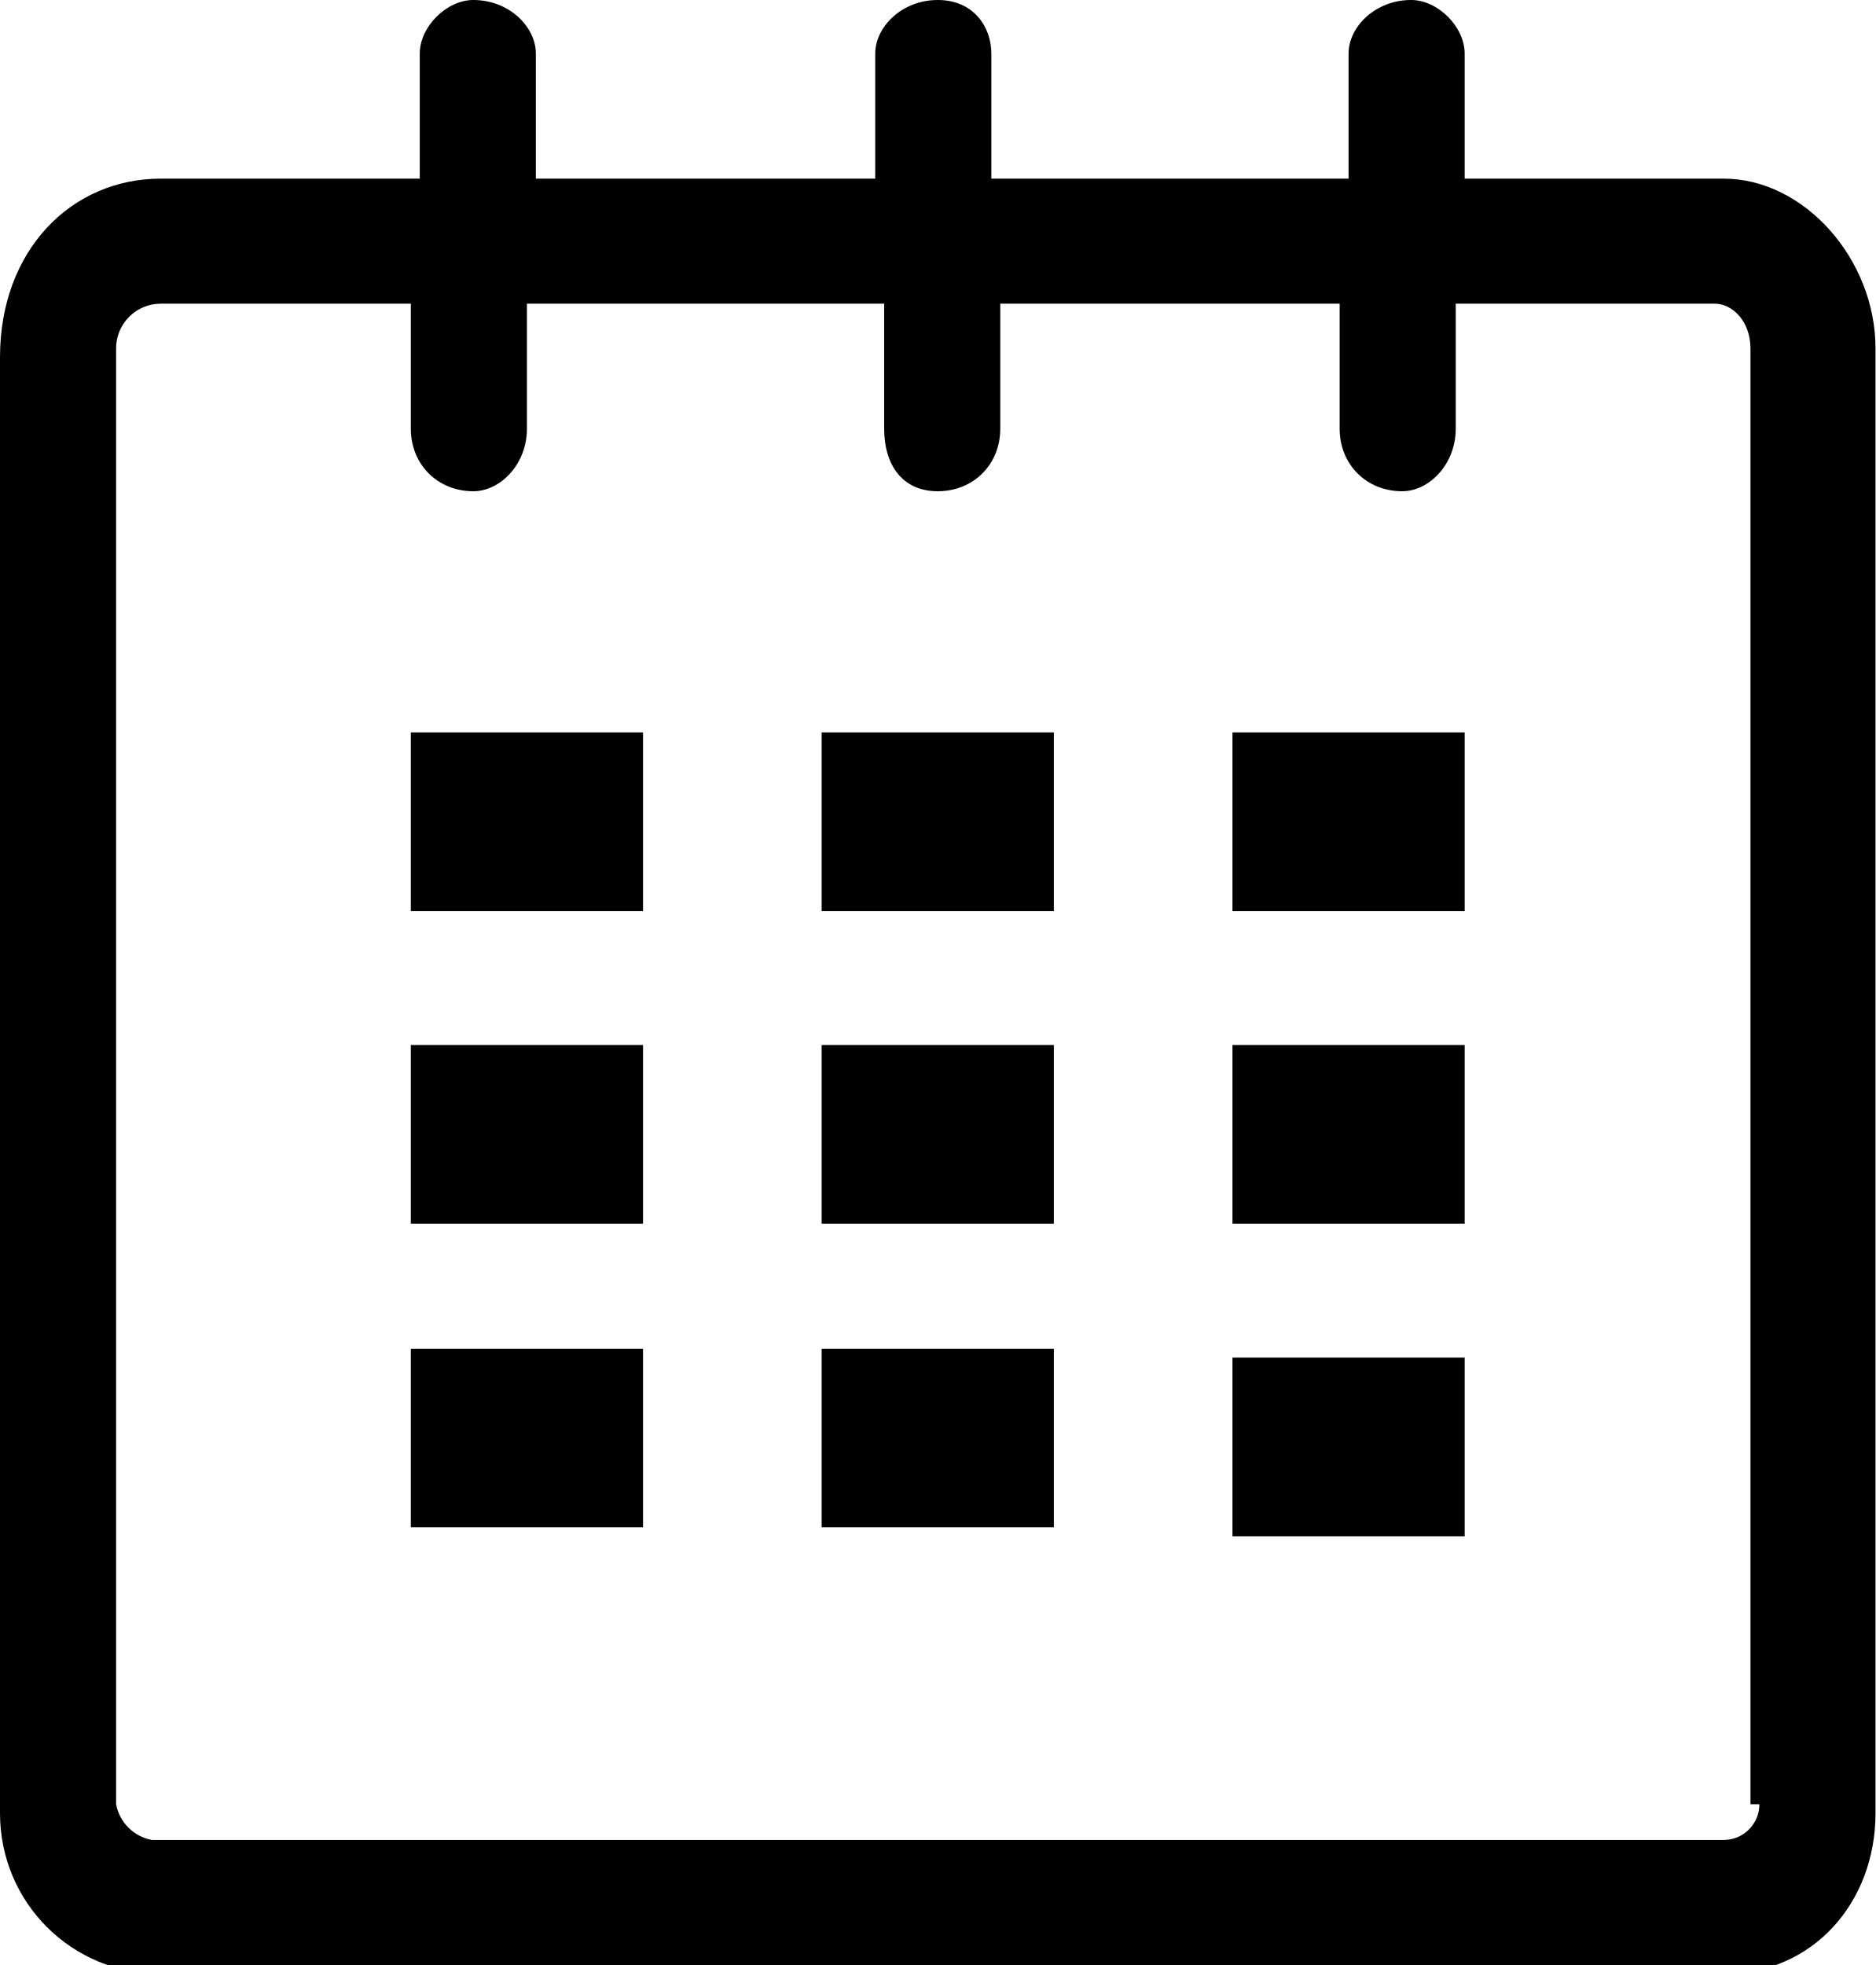
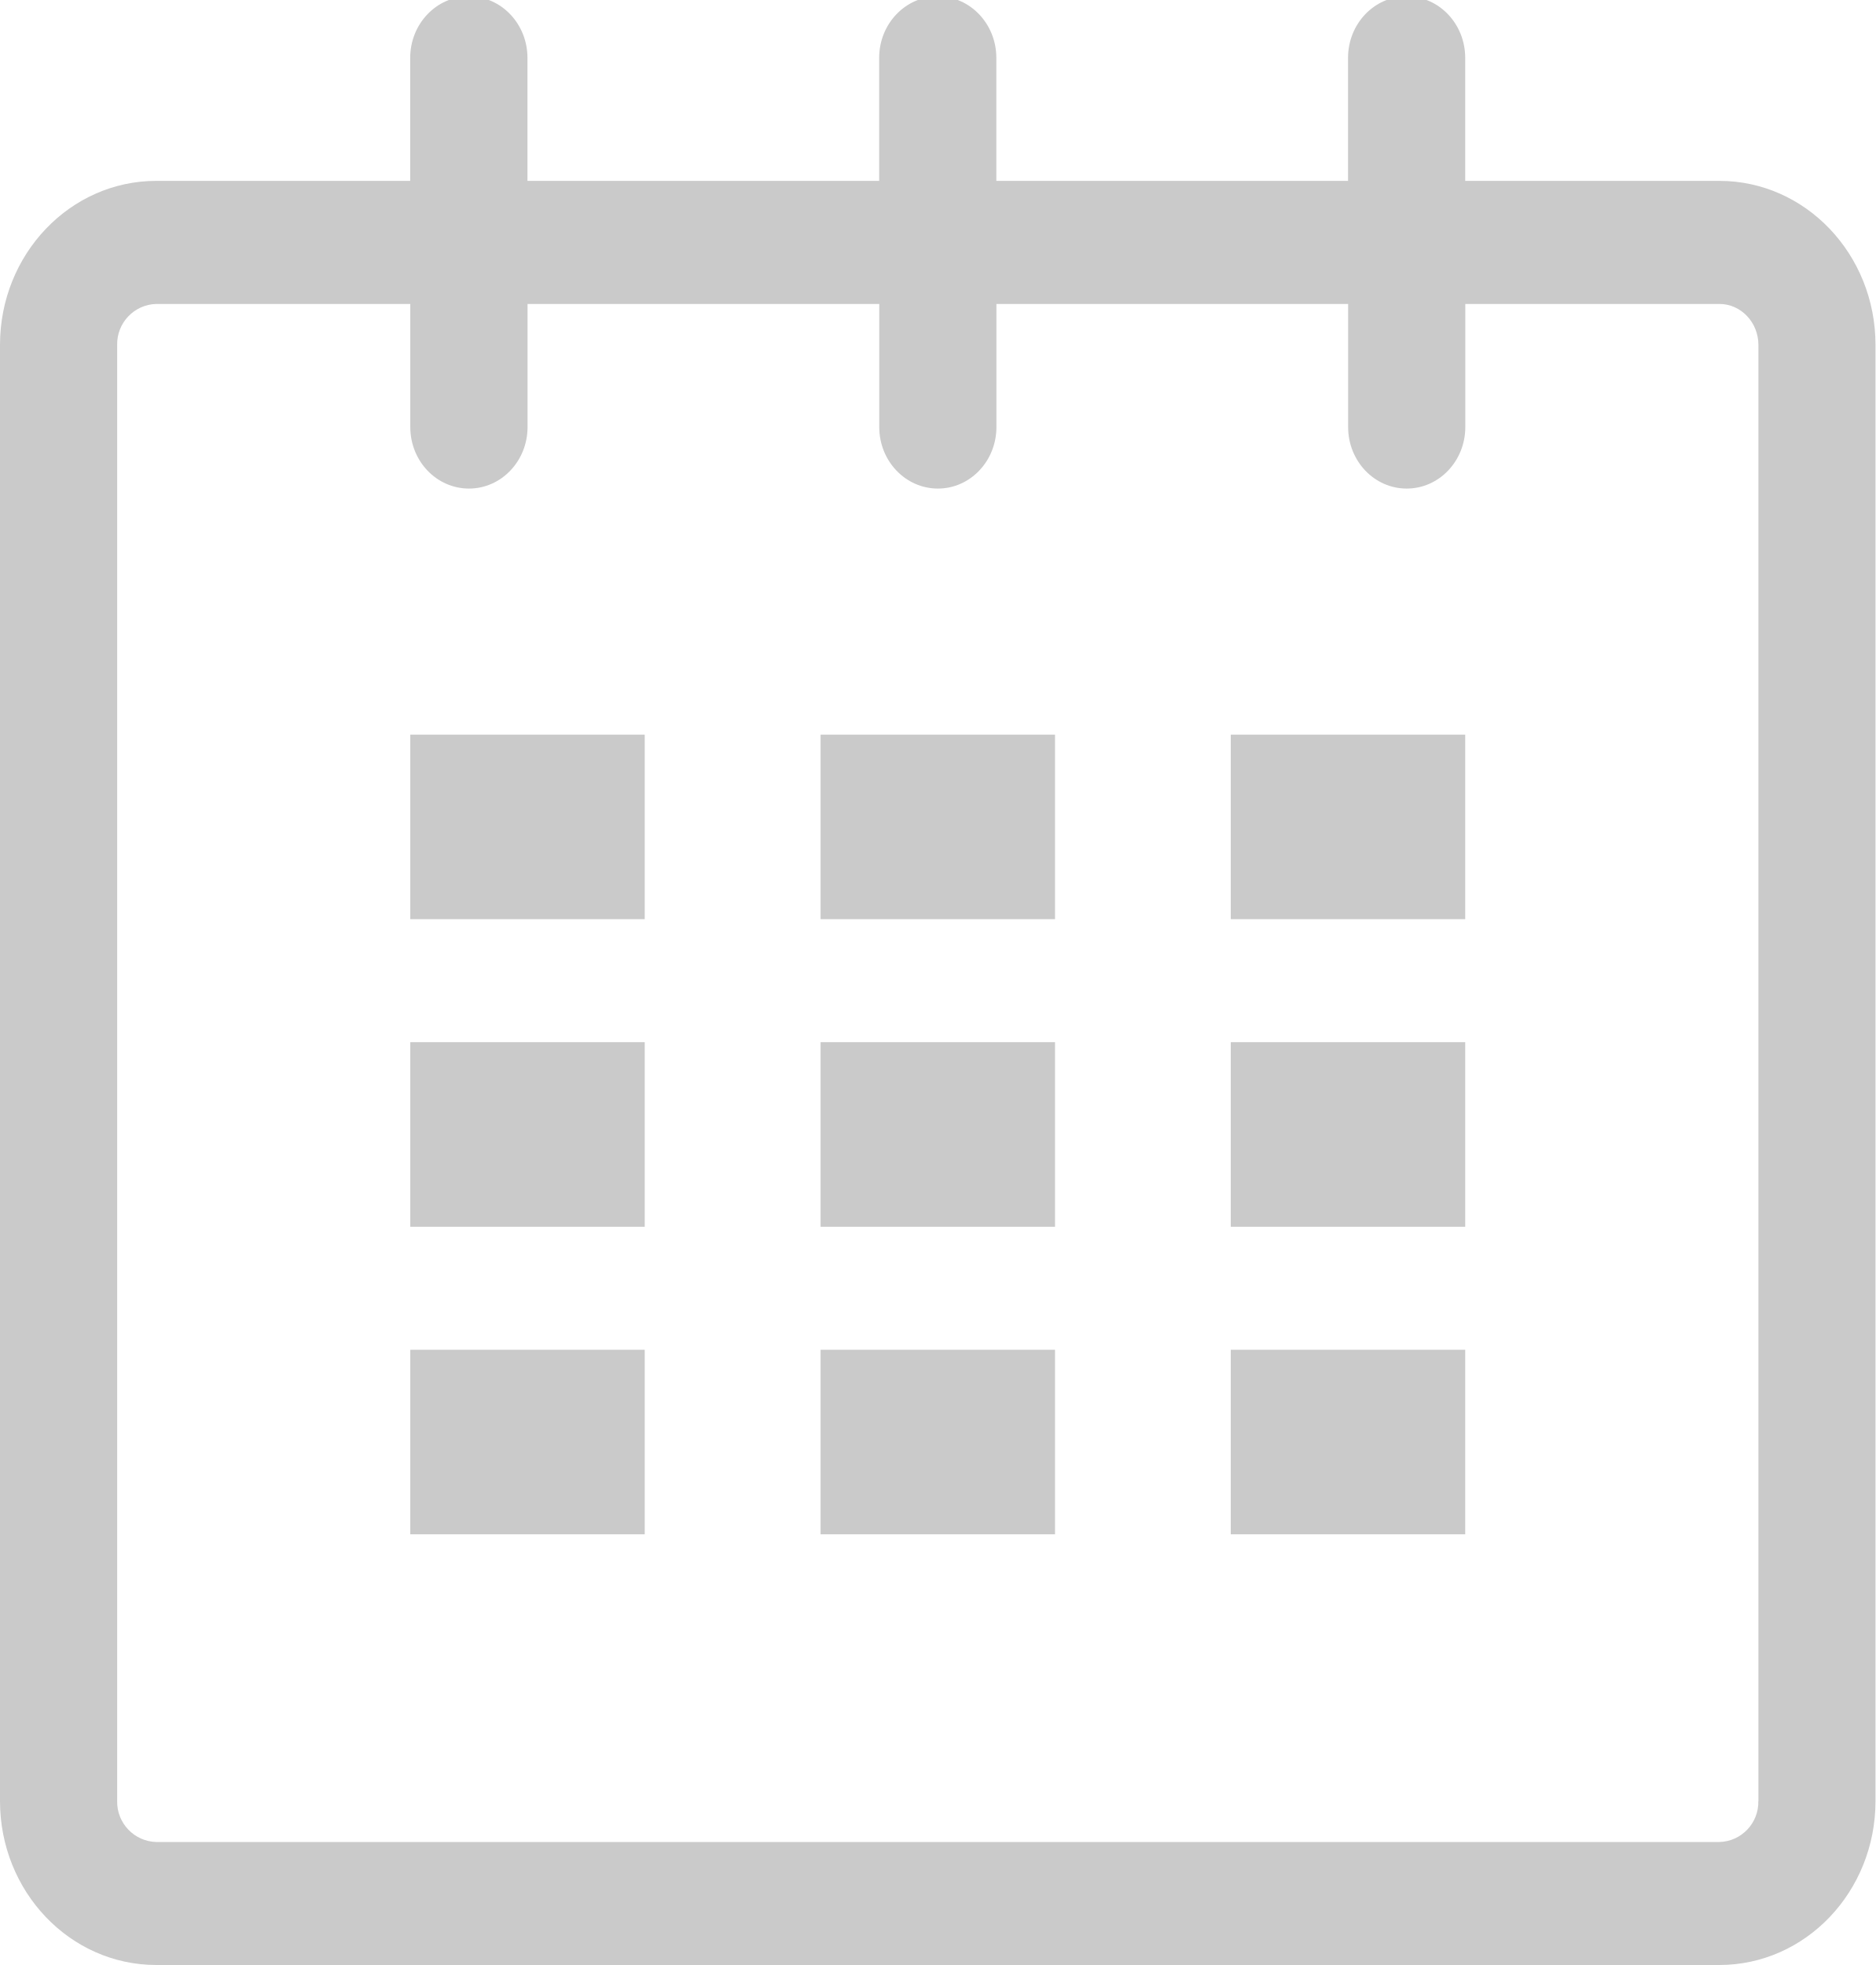
- <svg xmlns="http://www.w3.org/2000/svg" width="21" height="22">
-   <path d="M19.3 2h-2.9V.6c0-.3-.3-.6-.6-.6-.4 0-.7.3-.7.6V2h-4V.6c0-.3-.2-.6-.6-.6-.4 0-.7.3-.7.6V2H6V.6c0-.3-.3-.6-.7-.6-.3 0-.6.3-.6.6V2H1.8C.8 2 0 2.8 0 4v16.3c0 1 .8 1.8 1.8 1.8h17.5c1 0 1.7-.8 1.7-1.8V3.9c0-1-.8-1.9-1.7-1.9zm.4 18.2a.4.4 0 0 1-.4.4H1.7a.5.5 0 0 1-.4-.4V3.9a.5.5 0 0 1 .5-.5h2.8v1.4c0 .4.3.7.7.7.3 0 .6-.3.6-.7V3.4h4v1.4c0 .4.2.7.6.7.4 0 .7-.3.7-.7V3.4H15v1.4c0 .4.3.7.7.7.3 0 .6-.3.6-.7V3.4h2.9c.2 0 .4.2.4.5v16.3z" />
-   <path d="M4.6 8.2h2.6v2H4.6zm0 3.5h2.6v2H4.6zm0 3.4h2.6v2H4.6zm4.6 0h2.6v2H9.2zm0-3.4h2.6v2H9.2zm0-3.5h2.6v2H9.2zm4.6 7h2.6v2h-2.6zm0-3.5h2.6v2h-2.6zm0-3.5h2.6v2h-2.6z" />
+ <svg xmlns="http://www.w3.org/2000/svg" width="21" height="22" viewBox="0 0 21 22">
+   <path fill="#cacaca" d="M19.251 2.025h-2.845V.648c0-.381-.294-.689-.656-.689-.363 0-.656.308-.656.689v1.377h-3.938V.648c0-.381-.294-.689-.655-.689-.363 0-.657.308-.657.689v1.377H5.906V.648c0-.381-.294-.689-.656-.689-.363 0-.657.308-.657.689v1.377H1.75C.784 2.025 0 2.847 0 3.862v16.302C0 21.179.784 22 1.75 22h17.501c.966 0 1.749-.821 1.749-1.836V3.862c0-1.015-.783-1.837-1.749-1.837zm.437 18.139a.448.448 0 0 1-.437.459H1.75a.45.45 0 0 1-.438-.459V3.862a.45.45 0 0 1 .438-.459h2.844v1.378c0 .381.294.689.657.689.362 0 .656-.308.656-.689V3.403h3.938v1.378c0 .381.294.689.657.689.361 0 .655-.308.655-.689V3.403h3.938v1.378c0 .381.293.689.656.689.362 0 .656-.308.656-.689V3.403h2.845c.241 0 .437.206.437.459v16.302z" />
+   <path fill="#cacaca" d="M4.594 8.225h2.625v2.066H4.594zM4.594 11.668h2.625v2.067H4.594zM4.594 15.112h2.625v2.066H4.594zM9.188 15.112h2.625v2.066H9.188zM9.188 11.668h2.625v2.067H9.188zM9.188 8.225h2.625v2.066H9.188zM13.781 15.112h2.625v2.066h-2.625zM13.781 11.668h2.625v2.067h-2.625zM13.781 8.225h2.625v2.066h-2.625z" />
</svg>
